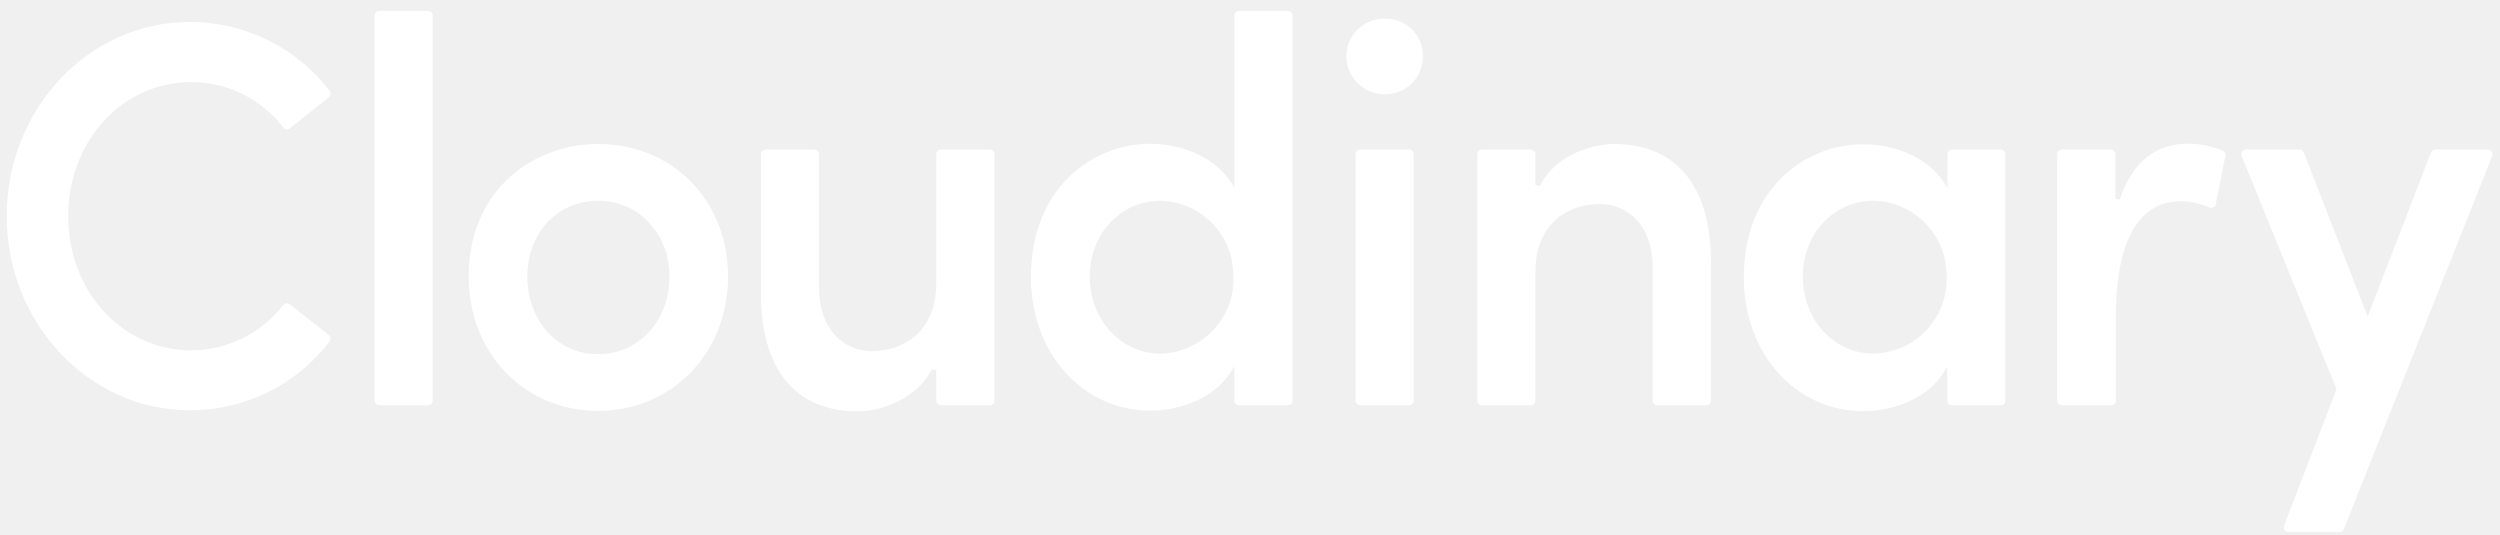
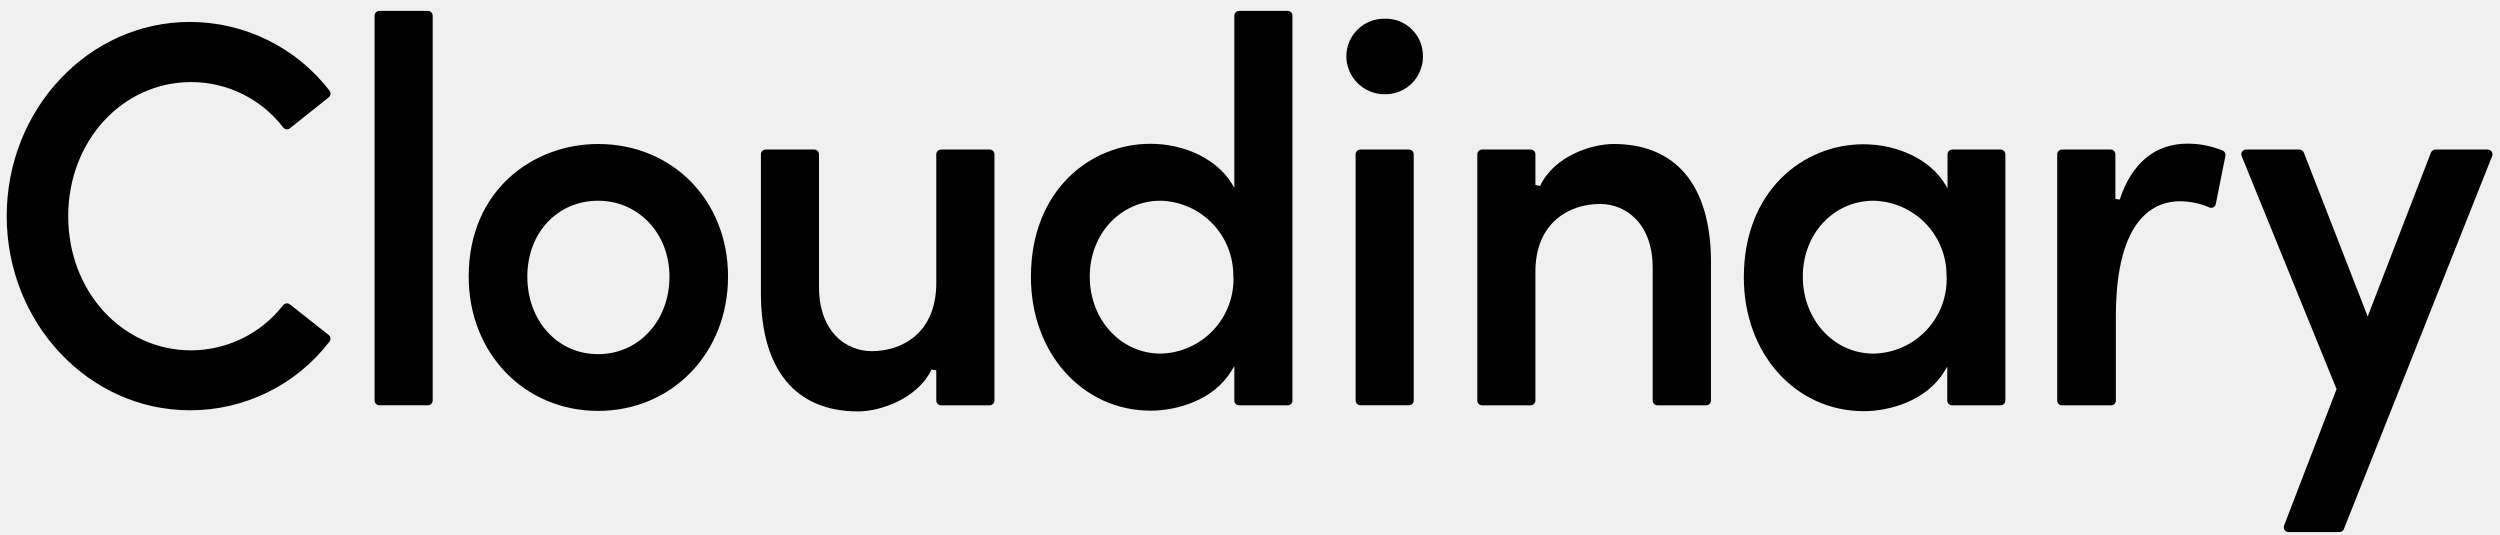
- <svg xmlns="http://www.w3.org/2000/svg" width="131" height="28" viewBox="0 0 131 28" fill="none">
-   <path d="M10.024 4.3C10.956 4.302 11.874 4.517 12.71 4.93C13.545 5.342 14.274 5.941 14.841 6.679C14.861 6.706 14.887 6.728 14.916 6.745C14.945 6.761 14.977 6.772 15.01 6.776C15.044 6.779 15.077 6.776 15.109 6.766C15.141 6.756 15.171 6.74 15.196 6.718L17.225 5.102C17.25 5.082 17.272 5.056 17.288 5.027C17.304 4.998 17.314 4.966 17.318 4.933C17.322 4.9 17.319 4.867 17.309 4.835C17.3 4.803 17.285 4.773 17.264 4.747C16.4 3.627 15.291 2.72 14.022 2.097C12.753 1.473 11.357 1.149 9.943 1.15C4.647 1.15 0.352 5.713 0.352 11.324C0.352 16.935 4.661 21.498 9.943 21.498C11.357 21.503 12.753 21.181 14.022 20.558C15.291 19.934 16.4 19.026 17.26 17.904C17.282 17.879 17.298 17.849 17.307 17.817C17.317 17.785 17.32 17.751 17.316 17.718C17.312 17.684 17.301 17.652 17.284 17.623C17.267 17.594 17.244 17.569 17.218 17.549L15.193 15.951C15.167 15.931 15.137 15.915 15.105 15.906C15.073 15.896 15.04 15.893 15.007 15.897C14.974 15.901 14.942 15.911 14.913 15.927C14.884 15.943 14.858 15.964 14.838 15.99C14.267 16.724 13.538 17.319 12.704 17.729C11.87 18.139 10.954 18.355 10.024 18.359C6.405 18.359 3.574 15.27 3.574 11.331C3.574 7.393 6.405 4.3 10.024 4.3Z" fill="white" />
-   <path d="M19.878 0.571H22.421C22.488 0.571 22.552 0.597 22.599 0.645C22.646 0.692 22.673 0.756 22.673 0.823V20.987C22.673 21.053 22.647 21.116 22.6 21.163C22.554 21.209 22.49 21.235 22.424 21.235H19.881C19.814 21.235 19.75 21.209 19.703 21.162C19.655 21.114 19.629 21.05 19.629 20.983V0.823C19.628 0.79 19.634 0.757 19.647 0.727C19.659 0.696 19.677 0.668 19.701 0.645C19.724 0.621 19.751 0.603 19.782 0.59C19.812 0.577 19.845 0.571 19.878 0.571Z" fill="white" />
-   <path d="M31.34 7.545C27.969 7.545 24.559 9.932 24.559 14.495C24.559 18.505 27.475 21.53 31.34 21.53C35.205 21.53 38.149 18.505 38.149 14.495C38.149 10.486 35.222 7.545 31.34 7.545ZM35.08 14.495C35.08 16.811 33.471 18.558 31.34 18.558C29.209 18.558 27.632 16.811 27.632 14.495C27.632 12.18 29.227 10.518 31.34 10.518C33.453 10.518 35.08 12.226 35.08 14.495Z" fill="white" />
-   <path d="M51.857 7.836H49.313C49.281 7.836 49.248 7.842 49.217 7.854C49.187 7.867 49.159 7.885 49.135 7.908C49.112 7.931 49.093 7.959 49.081 7.989C49.068 8.019 49.061 8.052 49.061 8.085V14.832C49.061 17.467 47.243 18.401 45.683 18.401C44.305 18.401 42.916 17.361 42.916 15.035V8.085C42.916 8.052 42.91 8.019 42.897 7.989C42.884 7.959 42.866 7.931 42.842 7.908C42.819 7.885 42.791 7.867 42.76 7.854C42.73 7.842 42.697 7.836 42.664 7.836H40.121C40.055 7.836 39.992 7.863 39.945 7.909C39.898 7.956 39.872 8.019 39.872 8.085V15.365C39.872 19.36 41.68 21.558 44.966 21.558C46.159 21.558 48.092 20.873 48.816 19.36L49.061 19.41V20.987C49.061 21.053 49.088 21.118 49.135 21.165C49.182 21.212 49.247 21.239 49.313 21.239H51.857C51.924 21.239 51.988 21.212 52.035 21.165C52.082 21.118 52.109 21.053 52.109 20.987V8.085C52.109 8.052 52.102 8.019 52.09 7.989C52.077 7.959 52.058 7.931 52.035 7.908C52.011 7.885 51.983 7.867 51.953 7.854C51.922 7.842 51.89 7.836 51.857 7.836Z" fill="white" />
-   <path d="M67.475 0.571H64.929C64.896 0.571 64.863 0.577 64.833 0.59C64.802 0.603 64.775 0.621 64.751 0.645C64.728 0.668 64.71 0.696 64.698 0.727C64.686 0.757 64.68 0.79 64.68 0.823V9.836L64.524 9.587C63.749 8.341 62.083 7.535 60.279 7.535C57.167 7.535 54.02 9.932 54.02 14.513C54.02 18.508 56.723 21.519 60.304 21.519C61.668 21.519 63.59 20.973 64.524 19.438L64.68 19.183V20.987C64.68 21.02 64.686 21.052 64.698 21.083C64.71 21.113 64.728 21.141 64.751 21.165C64.775 21.188 64.802 21.207 64.833 21.22C64.863 21.232 64.896 21.239 64.929 21.239H67.475C67.508 21.239 67.541 21.232 67.571 21.22C67.602 21.207 67.629 21.188 67.653 21.165C67.676 21.141 67.694 21.113 67.706 21.083C67.719 21.052 67.725 21.02 67.724 20.987V0.823C67.725 0.79 67.719 0.757 67.706 0.727C67.694 0.696 67.676 0.668 67.653 0.645C67.629 0.621 67.602 0.603 67.571 0.59C67.541 0.577 67.508 0.571 67.475 0.571ZM64.634 14.495C64.651 15.011 64.565 15.526 64.382 16.009C64.199 16.492 63.922 16.934 63.567 17.309C63.212 17.684 62.785 17.985 62.313 18.195C61.841 18.404 61.332 18.518 60.815 18.529C58.734 18.529 57.103 16.754 57.103 14.495C57.103 12.236 58.734 10.518 60.815 10.518C61.847 10.544 62.826 10.977 63.539 11.722C64.253 12.467 64.642 13.464 64.623 14.495H64.634Z" fill="white" />
-   <path d="M71.286 7.836H73.83C73.896 7.836 73.959 7.863 74.005 7.909C74.052 7.956 74.078 8.019 74.078 8.085V20.987C74.078 21.052 74.052 21.116 74.005 21.162C73.959 21.209 73.896 21.235 73.83 21.235H71.286C71.219 21.235 71.155 21.209 71.108 21.161C71.061 21.114 71.034 21.05 71.034 20.983V8.085C71.035 8.019 71.062 7.956 71.109 7.909C71.156 7.862 71.22 7.836 71.286 7.836Z" fill="white" />
-   <path d="M72.569 0.98C72.305 0.974 72.043 1.021 71.799 1.118C71.553 1.215 71.33 1.359 71.142 1.544C70.954 1.728 70.804 1.948 70.702 2.191C70.6 2.433 70.547 2.694 70.548 2.958C70.553 3.488 70.769 3.995 71.148 4.366C71.527 4.738 72.038 4.944 72.569 4.939C72.83 4.942 73.09 4.894 73.333 4.795C73.575 4.697 73.796 4.551 73.981 4.367C74.167 4.182 74.314 3.963 74.413 3.721C74.513 3.479 74.563 3.219 74.561 2.958C74.566 2.695 74.517 2.435 74.418 2.192C74.32 1.949 74.173 1.729 73.987 1.544C73.8 1.359 73.579 1.214 73.335 1.117C73.092 1.02 72.831 0.973 72.569 0.98Z" fill="white" />
-   <path d="M84.554 7.545C83.439 7.545 81.457 8.146 80.7 9.744L80.455 9.694V8.085C80.455 8.052 80.448 8.02 80.436 7.989C80.423 7.959 80.404 7.931 80.381 7.908C80.357 7.885 80.329 7.867 80.299 7.854C80.268 7.842 80.236 7.836 80.203 7.837H77.659C77.593 7.837 77.53 7.863 77.484 7.909C77.437 7.956 77.411 8.019 77.411 8.085V20.987C77.41 21.02 77.416 21.052 77.429 21.083C77.441 21.113 77.459 21.141 77.482 21.165C77.505 21.188 77.533 21.207 77.563 21.22C77.594 21.232 77.626 21.239 77.659 21.239H80.203C80.269 21.239 80.334 21.212 80.381 21.165C80.428 21.118 80.455 21.054 80.455 20.987V14.239C80.455 11.626 82.273 10.688 83.833 10.688C85.211 10.688 86.6 11.722 86.6 14.026V20.987C86.6 21.054 86.626 21.118 86.674 21.165C86.721 21.212 86.785 21.239 86.852 21.239H89.402C89.469 21.239 89.534 21.212 89.581 21.165C89.628 21.118 89.655 21.054 89.655 20.987V13.71C89.647 9.737 87.836 7.545 84.554 7.545Z" fill="white" />
-   <path d="M104.846 7.837H102.303C102.27 7.837 102.237 7.843 102.207 7.855C102.176 7.867 102.148 7.885 102.125 7.909C102.101 7.932 102.083 7.959 102.07 7.99C102.057 8.02 102.051 8.053 102.051 8.086V9.861L101.898 9.613C101.12 8.366 99.454 7.56 97.636 7.56C94.528 7.56 91.377 9.957 91.377 14.538C91.377 18.533 94.08 21.545 97.664 21.545C99.025 21.545 100.946 20.998 101.884 19.464L102.037 19.208V20.987C102.037 21.054 102.063 21.118 102.111 21.166C102.158 21.213 102.222 21.239 102.289 21.239H104.832C104.865 21.239 104.898 21.233 104.928 21.22C104.959 21.207 104.986 21.189 105.009 21.165C105.032 21.142 105.051 21.114 105.063 21.083C105.075 21.053 105.081 21.02 105.081 20.987V8.086C105.081 8.022 105.057 7.961 105.013 7.915C104.969 7.868 104.91 7.841 104.846 7.837ZM102.005 14.496C102.022 15.013 101.936 15.528 101.752 16.012C101.568 16.495 101.29 16.938 100.934 17.313C100.578 17.688 100.15 17.989 99.677 18.198C99.203 18.407 98.693 18.52 98.176 18.53C96.094 18.53 94.467 16.754 94.467 14.496C94.467 12.237 96.094 10.518 98.176 10.518C99.209 10.541 100.192 10.972 100.909 11.717C101.625 12.463 102.017 13.462 101.998 14.496H102.005Z" fill="white" />
-   <path d="M116.451 7.882C115.871 7.647 115.251 7.527 114.625 7.527C112.934 7.527 111.705 8.539 111.073 10.457L110.846 10.425V8.085C110.846 8.052 110.839 8.019 110.826 7.989C110.814 7.959 110.795 7.931 110.772 7.908C110.748 7.885 110.72 7.866 110.69 7.854C110.659 7.842 110.627 7.836 110.594 7.836H108.05C108.017 7.836 107.985 7.842 107.954 7.854C107.923 7.866 107.896 7.885 107.872 7.908C107.849 7.931 107.83 7.959 107.817 7.989C107.805 8.019 107.798 8.052 107.798 8.085V20.986C107.798 21.053 107.825 21.117 107.872 21.165C107.919 21.212 107.983 21.239 108.05 21.239H110.622C110.655 21.239 110.688 21.232 110.718 21.219C110.748 21.207 110.776 21.188 110.799 21.165C110.822 21.141 110.84 21.113 110.853 21.083C110.865 21.052 110.871 21.019 110.871 20.986V16.583C110.871 11.327 112.97 10.546 114.224 10.546C114.753 10.547 115.276 10.656 115.762 10.866C115.796 10.881 115.833 10.89 115.87 10.89C115.908 10.89 115.945 10.881 115.978 10.866C116.011 10.848 116.039 10.824 116.062 10.795C116.084 10.765 116.099 10.731 116.106 10.695L116.611 8.17C116.623 8.111 116.614 8.049 116.584 7.997C116.555 7.944 116.508 7.903 116.451 7.882Z" fill="white" />
-   <path d="M130.564 7.947C130.541 7.912 130.51 7.884 130.473 7.865C130.436 7.845 130.395 7.836 130.354 7.836H127.615C127.565 7.837 127.516 7.852 127.474 7.881C127.432 7.909 127.4 7.949 127.381 7.996L124.067 16.583L120.721 7.996C120.702 7.949 120.67 7.909 120.628 7.881C120.586 7.852 120.537 7.837 120.486 7.836H117.694C117.654 7.836 117.613 7.846 117.577 7.865C117.542 7.885 117.511 7.913 117.488 7.947C117.465 7.981 117.451 8.02 117.446 8.061C117.442 8.102 117.448 8.143 117.464 8.181L122.436 20.39L119.691 27.524C119.673 27.563 119.666 27.606 119.67 27.648C119.673 27.69 119.687 27.731 119.71 27.766C119.734 27.802 119.766 27.831 119.803 27.851C119.841 27.87 119.883 27.88 119.925 27.88H122.589C122.639 27.88 122.688 27.864 122.73 27.836C122.771 27.807 122.803 27.767 122.82 27.72L130.585 8.188C130.603 8.149 130.61 8.107 130.606 8.064C130.602 8.022 130.588 7.982 130.564 7.947Z" fill="white" />
+ <svg xmlns="http://www.w3.org/2000/svg" width="131" height="28" viewBox="0 0 131 28" fill="#000000">
+   <path d="M10.024 4.3C10.956 4.302 11.874 4.517 12.71 4.93C13.545 5.342 14.274 5.941 14.841 6.679C14.861 6.706 14.887 6.728 14.916 6.745C14.945 6.761 14.977 6.772 15.01 6.776C15.044 6.779 15.077 6.776 15.109 6.766C15.141 6.756 15.171 6.74 15.196 6.718L17.225 5.102C17.25 5.082 17.272 5.056 17.288 5.027C17.304 4.998 17.314 4.966 17.318 4.933C17.322 4.9 17.319 4.867 17.309 4.835C17.3 4.803 17.285 4.773 17.264 4.747C16.4 3.627 15.291 2.72 14.022 2.097C12.753 1.473 11.357 1.149 9.943 1.15C4.647 1.15 0.352 5.713 0.352 11.324C0.352 16.935 4.661 21.498 9.943 21.498C11.357 21.503 12.753 21.181 14.022 20.558C15.291 19.934 16.4 19.026 17.26 17.904C17.282 17.879 17.298 17.849 17.307 17.817C17.317 17.785 17.32 17.751 17.316 17.718C17.312 17.684 17.301 17.652 17.284 17.623C17.267 17.594 17.244 17.569 17.218 17.549L15.193 15.951C15.167 15.931 15.137 15.915 15.105 15.906C15.073 15.896 15.04 15.893 15.007 15.897C14.974 15.901 14.942 15.911 14.913 15.927C14.884 15.943 14.858 15.964 14.838 15.99C14.267 16.724 13.538 17.319 12.704 17.729C11.87 18.139 10.954 18.355 10.024 18.359C6.405 18.359 3.574 15.27 3.574 11.331C3.574 7.393 6.405 4.3 10.024 4.3Z" fill="#000000" />
+   <path d="M19.878 0.571H22.421C22.488 0.571 22.552 0.597 22.599 0.645C22.646 0.692 22.673 0.756 22.673 0.823V20.987C22.673 21.053 22.647 21.116 22.6 21.163C22.554 21.209 22.49 21.235 22.424 21.235H19.881C19.814 21.235 19.75 21.209 19.703 21.162C19.655 21.114 19.629 21.05 19.629 20.983V0.823C19.628 0.79 19.634 0.757 19.647 0.727C19.659 0.696 19.677 0.668 19.701 0.645C19.724 0.621 19.751 0.603 19.782 0.59C19.812 0.577 19.845 0.571 19.878 0.571Z" fill="#000000" />
+   <path d="M31.34 7.545C27.969 7.545 24.559 9.932 24.559 14.495C24.559 18.505 27.475 21.53 31.34 21.53C35.205 21.53 38.149 18.505 38.149 14.495C38.149 10.486 35.222 7.545 31.34 7.545ZM35.08 14.495C35.08 16.811 33.471 18.558 31.34 18.558C29.209 18.558 27.632 16.811 27.632 14.495C27.632 12.18 29.227 10.518 31.34 10.518C33.453 10.518 35.08 12.226 35.08 14.495Z" fill="#000000" />
+   <path d="M51.857 7.836H49.313C49.281 7.836 49.248 7.842 49.217 7.854C49.187 7.867 49.159 7.885 49.135 7.908C49.112 7.931 49.093 7.959 49.081 7.989C49.068 8.019 49.061 8.052 49.061 8.085V14.832C49.061 17.467 47.243 18.401 45.683 18.401C44.305 18.401 42.916 17.361 42.916 15.035V8.085C42.916 8.052 42.91 8.019 42.897 7.989C42.884 7.959 42.866 7.931 42.842 7.908C42.819 7.885 42.791 7.867 42.76 7.854C42.73 7.842 42.697 7.836 42.664 7.836H40.121C40.055 7.836 39.992 7.863 39.945 7.909C39.898 7.956 39.872 8.019 39.872 8.085V15.365C39.872 19.36 41.68 21.558 44.966 21.558C46.159 21.558 48.092 20.873 48.816 19.36L49.061 19.41V20.987C49.061 21.053 49.088 21.118 49.135 21.165C49.182 21.212 49.247 21.239 49.313 21.239H51.857C51.924 21.239 51.988 21.212 52.035 21.165C52.082 21.118 52.109 21.053 52.109 20.987V8.085C52.109 8.052 52.102 8.019 52.09 7.989C52.077 7.959 52.058 7.931 52.035 7.908C52.011 7.885 51.983 7.867 51.953 7.854C51.922 7.842 51.89 7.836 51.857 7.836Z" fill="#000000" />
+   <path d="M67.475 0.571H64.929C64.896 0.571 64.863 0.577 64.833 0.59C64.802 0.603 64.775 0.621 64.751 0.645C64.728 0.668 64.71 0.696 64.698 0.727C64.686 0.757 64.68 0.79 64.68 0.823V9.836L64.524 9.587C63.749 8.341 62.083 7.535 60.279 7.535C57.167 7.535 54.02 9.932 54.02 14.513C54.02 18.508 56.723 21.519 60.304 21.519C61.668 21.519 63.59 20.973 64.524 19.438L64.68 19.183V20.987C64.68 21.02 64.686 21.052 64.698 21.083C64.71 21.113 64.728 21.141 64.751 21.165C64.775 21.188 64.802 21.207 64.833 21.22C64.863 21.232 64.896 21.239 64.929 21.239H67.475C67.508 21.239 67.541 21.232 67.571 21.22C67.602 21.207 67.629 21.188 67.653 21.165C67.676 21.141 67.694 21.113 67.706 21.083C67.719 21.052 67.725 21.02 67.724 20.987V0.823C67.725 0.79 67.719 0.757 67.706 0.727C67.694 0.696 67.676 0.668 67.653 0.645C67.629 0.621 67.602 0.603 67.571 0.59C67.541 0.577 67.508 0.571 67.475 0.571ZM64.634 14.495C64.651 15.011 64.565 15.526 64.382 16.009C64.199 16.492 63.922 16.934 63.567 17.309C63.212 17.684 62.785 17.985 62.313 18.195C61.841 18.404 61.332 18.518 60.815 18.529C58.734 18.529 57.103 16.754 57.103 14.495C57.103 12.236 58.734 10.518 60.815 10.518C61.847 10.544 62.826 10.977 63.539 11.722C64.253 12.467 64.642 13.464 64.623 14.495H64.634Z" fill="#000000" />
+   <path d="M71.286 7.836H73.83C73.896 7.836 73.959 7.863 74.005 7.909C74.052 7.956 74.078 8.019 74.078 8.085V20.987C74.078 21.052 74.052 21.116 74.005 21.162C73.959 21.209 73.896 21.235 73.83 21.235H71.286C71.219 21.235 71.155 21.209 71.108 21.161C71.061 21.114 71.034 21.05 71.034 20.983V8.085C71.035 8.019 71.062 7.956 71.109 7.909C71.156 7.862 71.22 7.836 71.286 7.836Z" fill="#000000" />
+   <path d="M72.569 0.98C72.305 0.974 72.043 1.021 71.799 1.118C71.553 1.215 71.33 1.359 71.142 1.544C70.954 1.728 70.804 1.948 70.702 2.191C70.6 2.433 70.547 2.694 70.548 2.958C70.553 3.488 70.769 3.995 71.148 4.366C71.527 4.738 72.038 4.944 72.569 4.939C72.83 4.942 73.09 4.894 73.333 4.795C73.575 4.697 73.796 4.551 73.981 4.367C74.167 4.182 74.314 3.963 74.413 3.721C74.513 3.479 74.563 3.219 74.561 2.958C74.566 2.695 74.517 2.435 74.418 2.192C74.32 1.949 74.173 1.729 73.987 1.544C73.8 1.359 73.579 1.214 73.335 1.117C73.092 1.02 72.831 0.973 72.569 0.98Z" fill="#000000" />
+   <path d="M84.554 7.545C83.439 7.545 81.457 8.146 80.7 9.744L80.455 9.694V8.085C80.455 8.052 80.448 8.02 80.436 7.989C80.423 7.959 80.404 7.931 80.381 7.908C80.357 7.885 80.329 7.867 80.299 7.854C80.268 7.842 80.236 7.836 80.203 7.837H77.659C77.593 7.837 77.53 7.863 77.484 7.909C77.437 7.956 77.411 8.019 77.411 8.085V20.987C77.41 21.02 77.416 21.052 77.429 21.083C77.441 21.113 77.459 21.141 77.482 21.165C77.505 21.188 77.533 21.207 77.563 21.22C77.594 21.232 77.626 21.239 77.659 21.239H80.203C80.269 21.239 80.334 21.212 80.381 21.165C80.428 21.118 80.455 21.054 80.455 20.987V14.239C80.455 11.626 82.273 10.688 83.833 10.688C85.211 10.688 86.6 11.722 86.6 14.026V20.987C86.6 21.054 86.626 21.118 86.674 21.165C86.721 21.212 86.785 21.239 86.852 21.239H89.402C89.469 21.239 89.534 21.212 89.581 21.165C89.628 21.118 89.655 21.054 89.655 20.987V13.71C89.647 9.737 87.836 7.545 84.554 7.545Z" fill="#000000" />
+   <path d="M104.846 7.837H102.303C102.27 7.837 102.237 7.843 102.207 7.855C102.176 7.867 102.148 7.885 102.125 7.909C102.101 7.932 102.083 7.959 102.07 7.99C102.057 8.02 102.051 8.053 102.051 8.086V9.861L101.898 9.613C101.12 8.366 99.454 7.56 97.636 7.56C94.528 7.56 91.377 9.957 91.377 14.538C91.377 18.533 94.08 21.545 97.664 21.545C99.025 21.545 100.946 20.998 101.884 19.464L102.037 19.208V20.987C102.037 21.054 102.063 21.118 102.111 21.166C102.158 21.213 102.222 21.239 102.289 21.239H104.832C104.865 21.239 104.898 21.233 104.928 21.22C104.959 21.207 104.986 21.189 105.009 21.165C105.032 21.142 105.051 21.114 105.063 21.083C105.075 21.053 105.081 21.02 105.081 20.987V8.086C105.081 8.022 105.057 7.961 105.013 7.915C104.969 7.868 104.91 7.841 104.846 7.837ZM102.005 14.496C102.022 15.013 101.936 15.528 101.752 16.012C101.568 16.495 101.29 16.938 100.934 17.313C100.578 17.688 100.15 17.989 99.677 18.198C99.203 18.407 98.693 18.52 98.176 18.53C96.094 18.53 94.467 16.754 94.467 14.496C94.467 12.237 96.094 10.518 98.176 10.518C99.209 10.541 100.192 10.972 100.909 11.717C101.625 12.463 102.017 13.462 101.998 14.496H102.005Z" fill="#000000" />
+   <path d="M116.451 7.882C115.871 7.647 115.251 7.527 114.625 7.527C112.934 7.527 111.705 8.539 111.073 10.457L110.846 10.425V8.085C110.846 8.052 110.839 8.019 110.826 7.989C110.814 7.959 110.795 7.931 110.772 7.908C110.748 7.885 110.72 7.866 110.69 7.854C110.659 7.842 110.627 7.836 110.594 7.836H108.05C108.017 7.836 107.985 7.842 107.954 7.854C107.923 7.866 107.896 7.885 107.872 7.908C107.849 7.931 107.83 7.959 107.817 7.989C107.805 8.019 107.798 8.052 107.798 8.085V20.986C107.798 21.053 107.825 21.117 107.872 21.165C107.919 21.212 107.983 21.239 108.05 21.239H110.622C110.655 21.239 110.688 21.232 110.718 21.219C110.748 21.207 110.776 21.188 110.799 21.165C110.822 21.141 110.84 21.113 110.853 21.083C110.865 21.052 110.871 21.019 110.871 20.986V16.583C110.871 11.327 112.97 10.546 114.224 10.546C114.753 10.547 115.276 10.656 115.762 10.866C115.796 10.881 115.833 10.89 115.87 10.89C115.908 10.89 115.945 10.881 115.978 10.866C116.011 10.848 116.039 10.824 116.062 10.795C116.084 10.765 116.099 10.731 116.106 10.695L116.611 8.17C116.623 8.111 116.614 8.049 116.584 7.997C116.555 7.944 116.508 7.903 116.451 7.882Z" fill="#000000" />
+   <path d="M130.564 7.947C130.541 7.912 130.51 7.884 130.473 7.865C130.436 7.845 130.395 7.836 130.354 7.836H127.615C127.565 7.837 127.516 7.852 127.474 7.881C127.432 7.909 127.4 7.949 127.381 7.996L124.067 16.583L120.721 7.996C120.702 7.949 120.67 7.909 120.628 7.881C120.586 7.852 120.537 7.837 120.486 7.836H117.694C117.654 7.836 117.613 7.846 117.577 7.865C117.542 7.885 117.511 7.913 117.488 7.947C117.465 7.981 117.451 8.02 117.446 8.061C117.442 8.102 117.448 8.143 117.464 8.181L122.436 20.39L119.691 27.524C119.673 27.563 119.666 27.606 119.67 27.648C119.673 27.69 119.687 27.731 119.71 27.766C119.734 27.802 119.766 27.831 119.803 27.851C119.841 27.87 119.883 27.88 119.925 27.88H122.589C122.639 27.88 122.688 27.864 122.73 27.836C122.771 27.807 122.803 27.767 122.82 27.72L130.585 8.188C130.603 8.149 130.61 8.107 130.606 8.064C130.602 8.022 130.588 7.982 130.564 7.947Z" fill="#000000" />
</svg>
